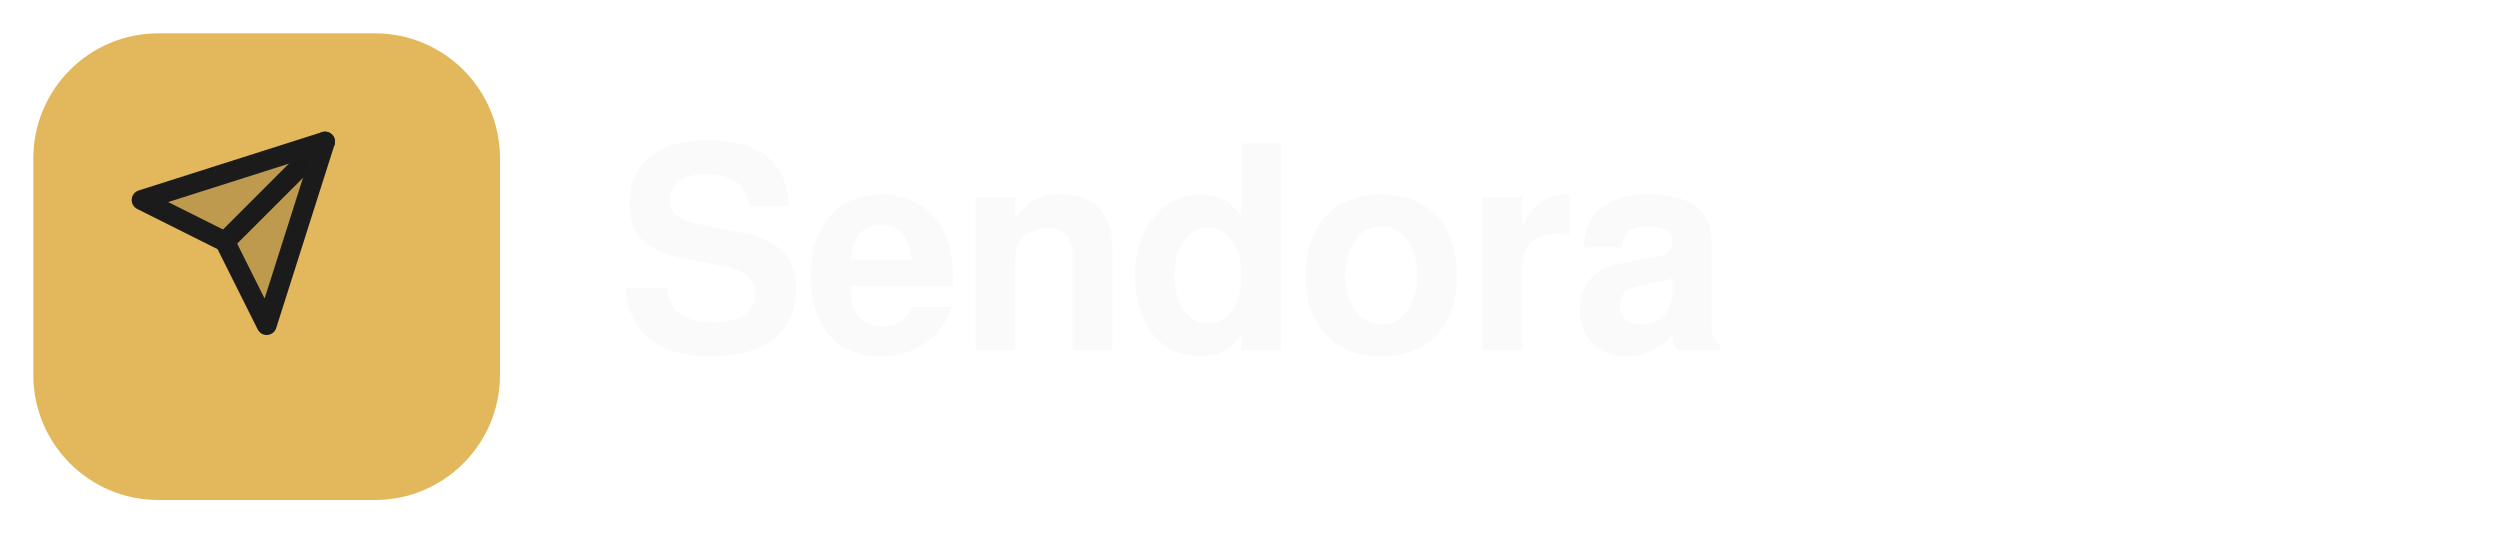
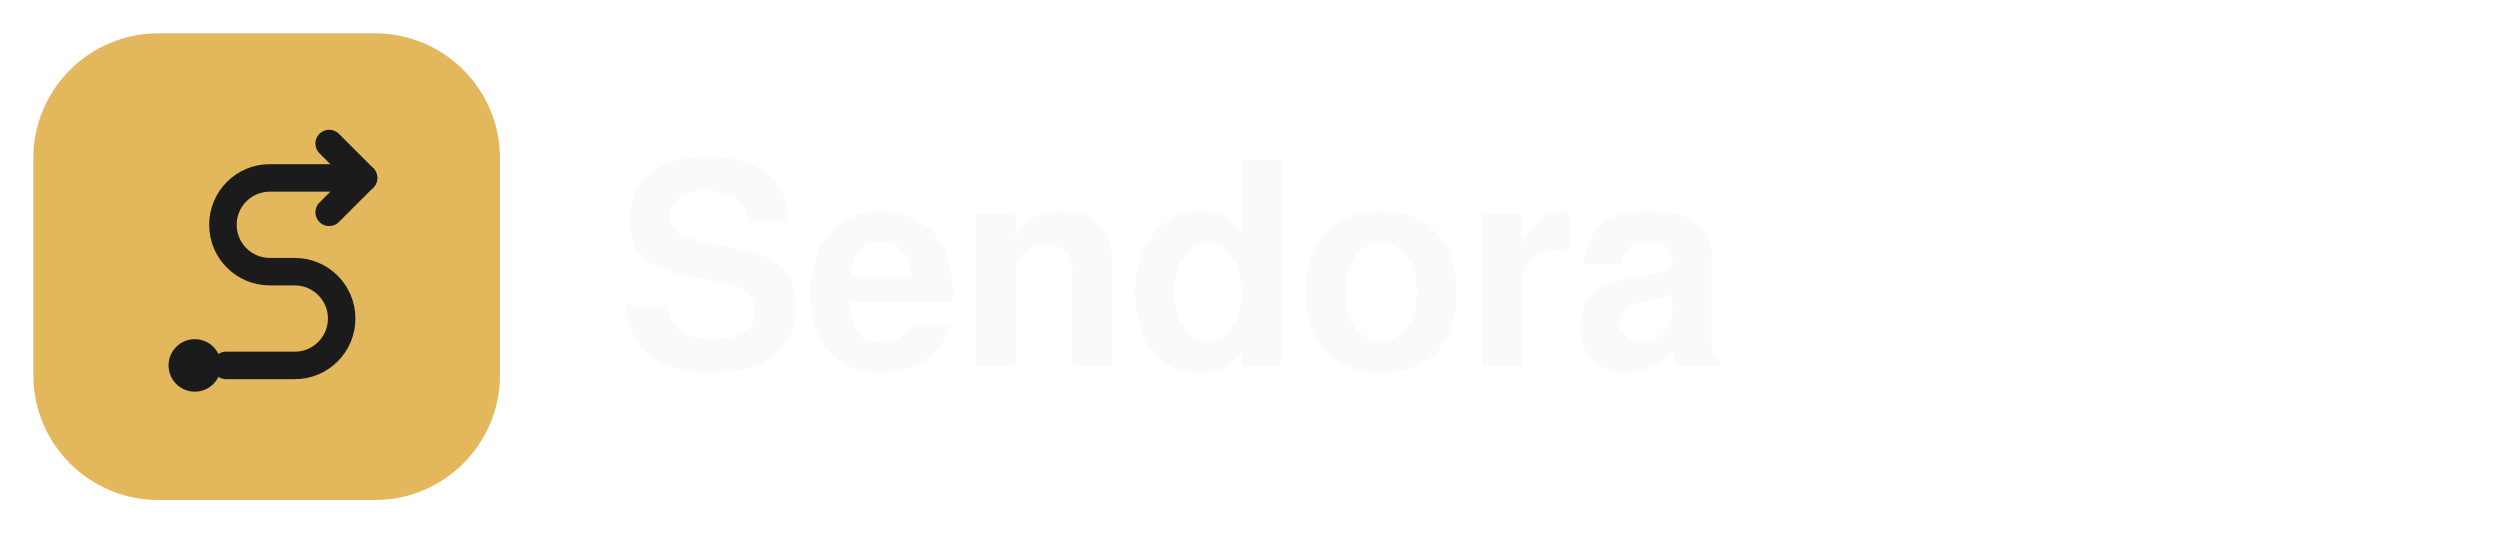
<svg xmlns="http://www.w3.org/2000/svg" width="300" height="64" viewBox="0 0 300 64" fill="none" role="img" aria-label="Sendora">
  <rect x="4" y="4" width="56" height="56" rx="15" fill="#E3B75C" />
-   <g transform="translate(16 16)" stroke="#1b1b1b" stroke-width="2.4" stroke-linejoin="round" stroke-linecap="round" fill="none">
-     <path d="M23 1 11 13" />
-     <path d="M23 1 16 23 11 13 1 8 23 1Z" fill="#1b1b1b" fill-opacity="0.18" />
+   <g transform="translate(14 14) scale(1.5)" stroke="#1b1b1b" stroke-width="2.2" stroke-linejoin="round" stroke-linecap="round" fill="none">
+     <path d="M19.75 4.9h-7.5a3.75 3.75 0 0 0 0 7.5h2a3.75 3.75 0 0 1 0 7.5h-5.5" />
+     <path d="m17 2.15 2.75 2.75L17 7.65" />
+     <circle cx="6.25" cy="19.9" r="2.1" fill="#1b1b1b" stroke="none" />
  </g>
-   <text x="74" y="42" font-family="ui-sans-serif, -apple-system, Segoe UI, Helvetica, Arial, sans-serif" font-size="34" font-weight="700" letter-spacing="-0.5" fill="#FAFAFA">Sendora</text>
+   <text x="74" y="44" font-family="ui-sans-serif, -apple-system, Segoe UI, Helvetica, Arial, sans-serif" font-size="34" font-weight="700" letter-spacing="-0.5" fill="#FAFAFA">Sendora</text>
</svg>
